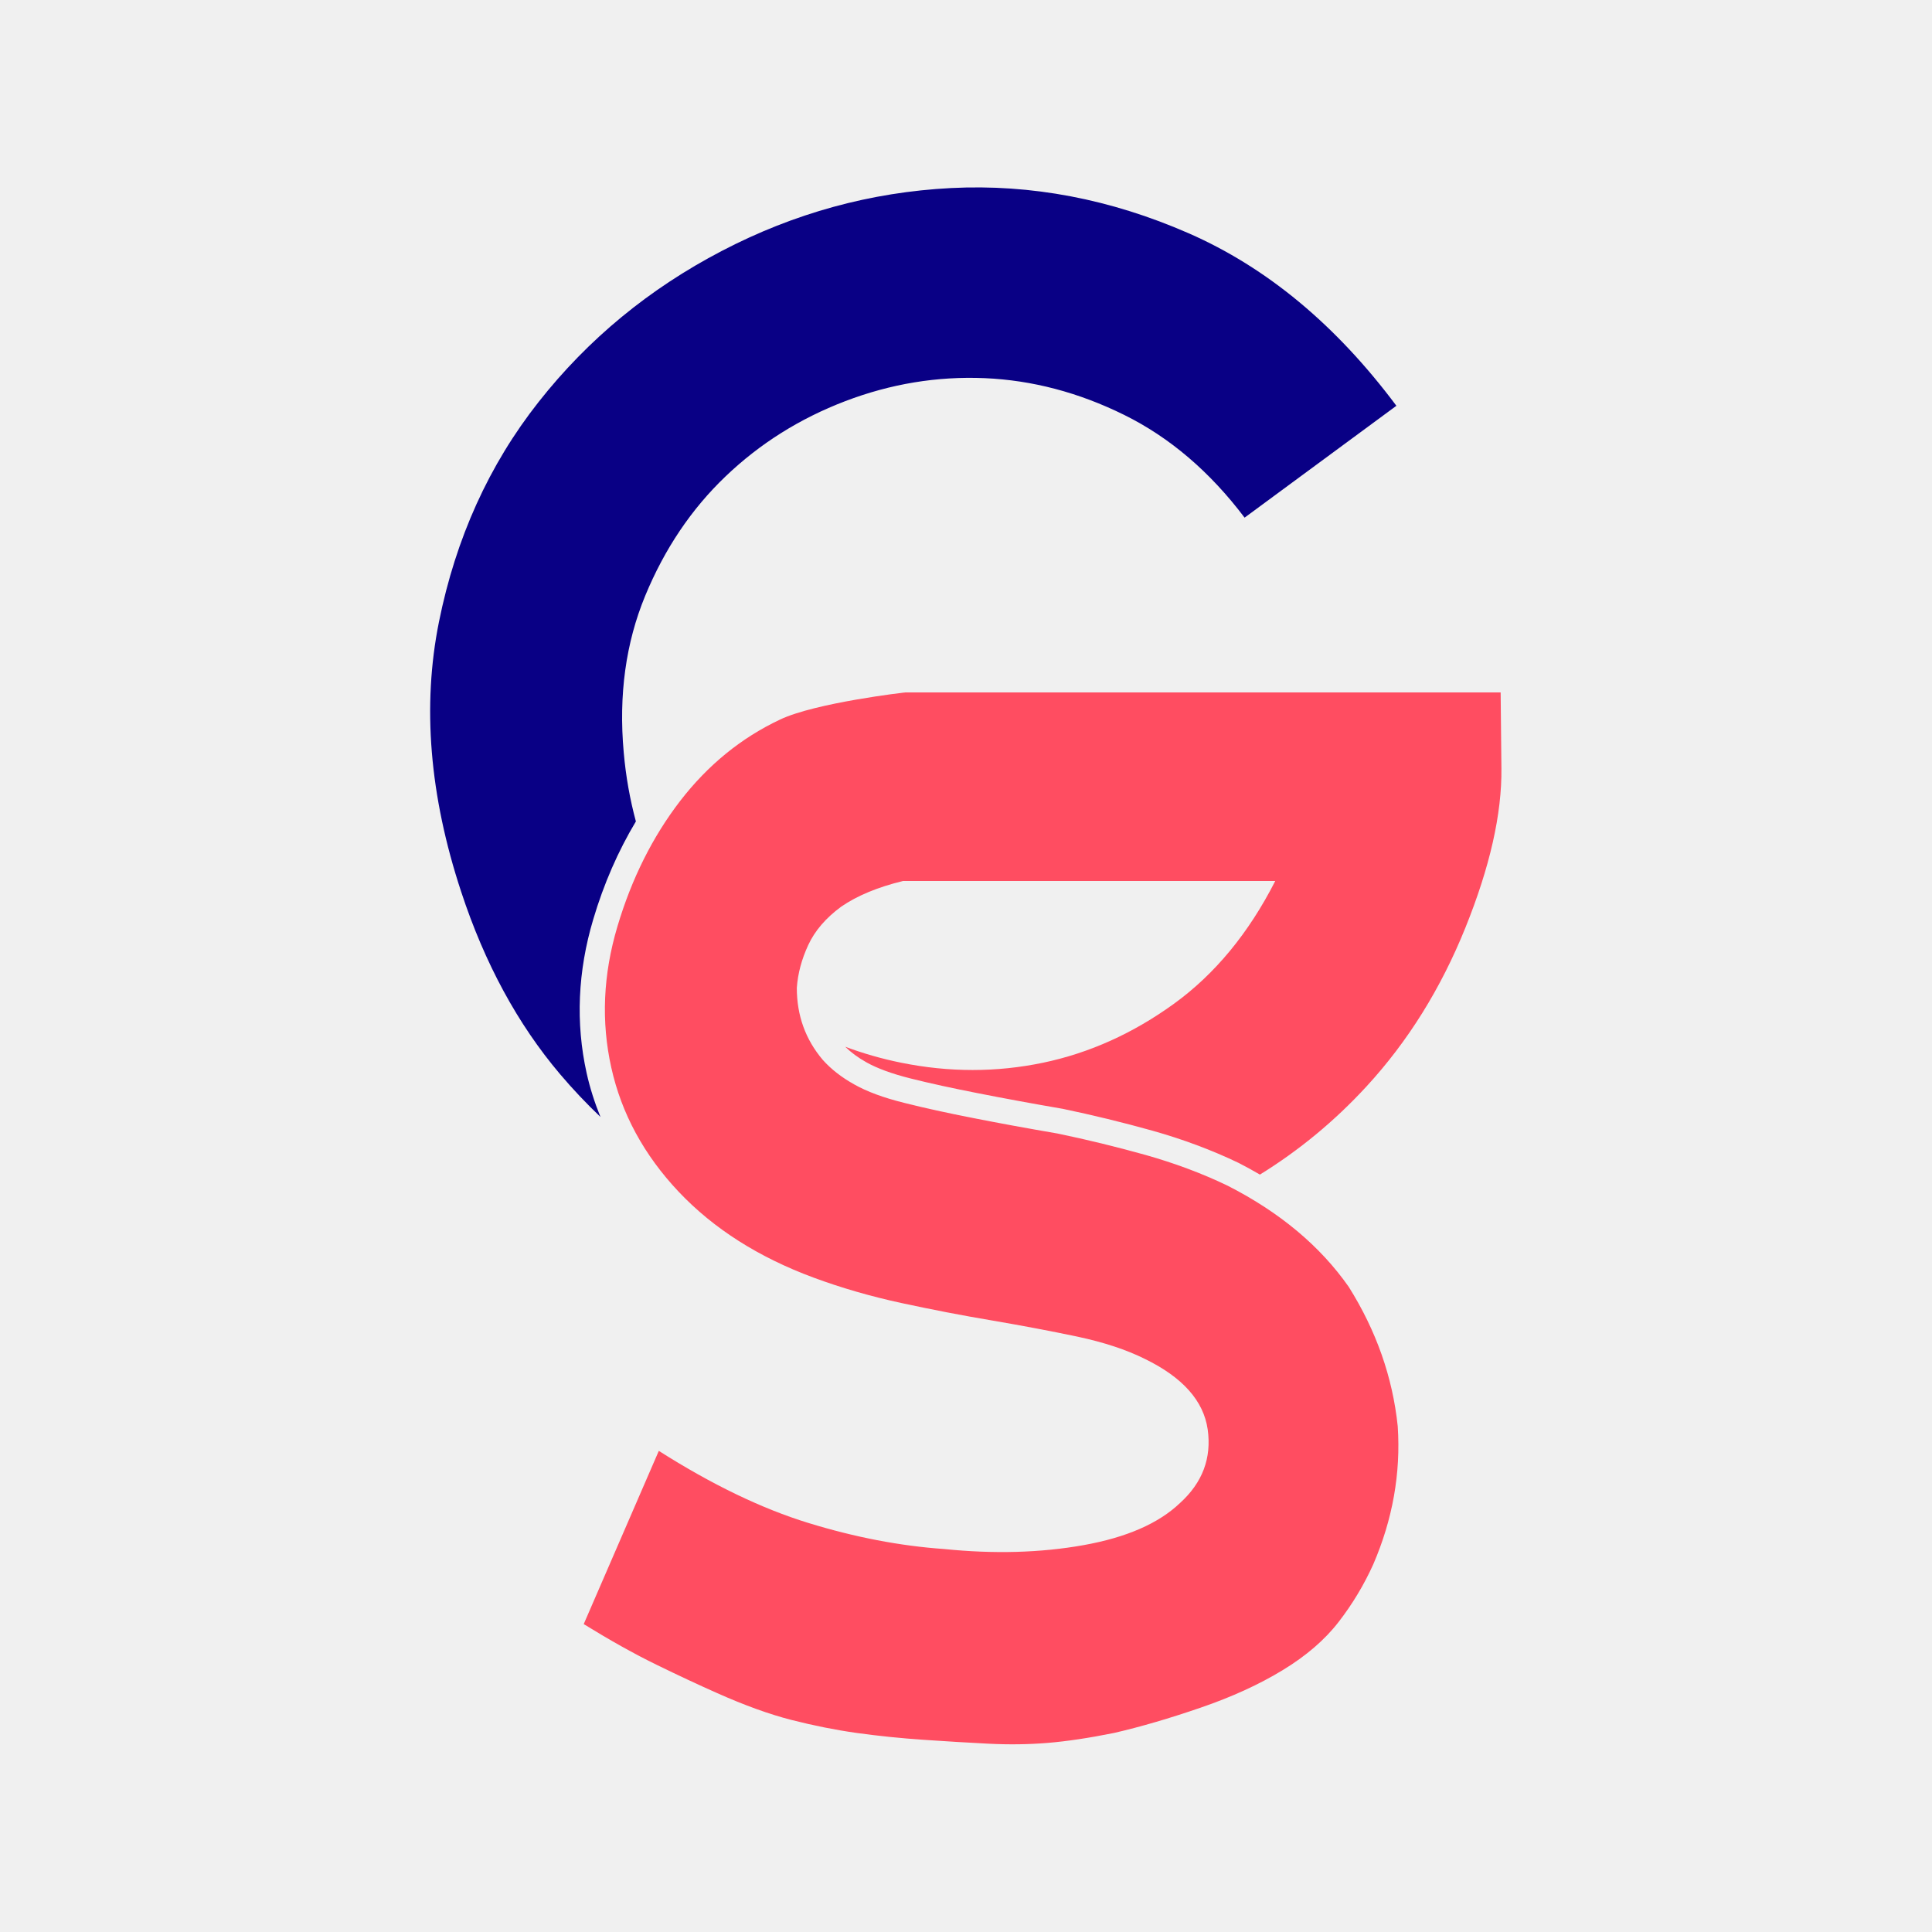
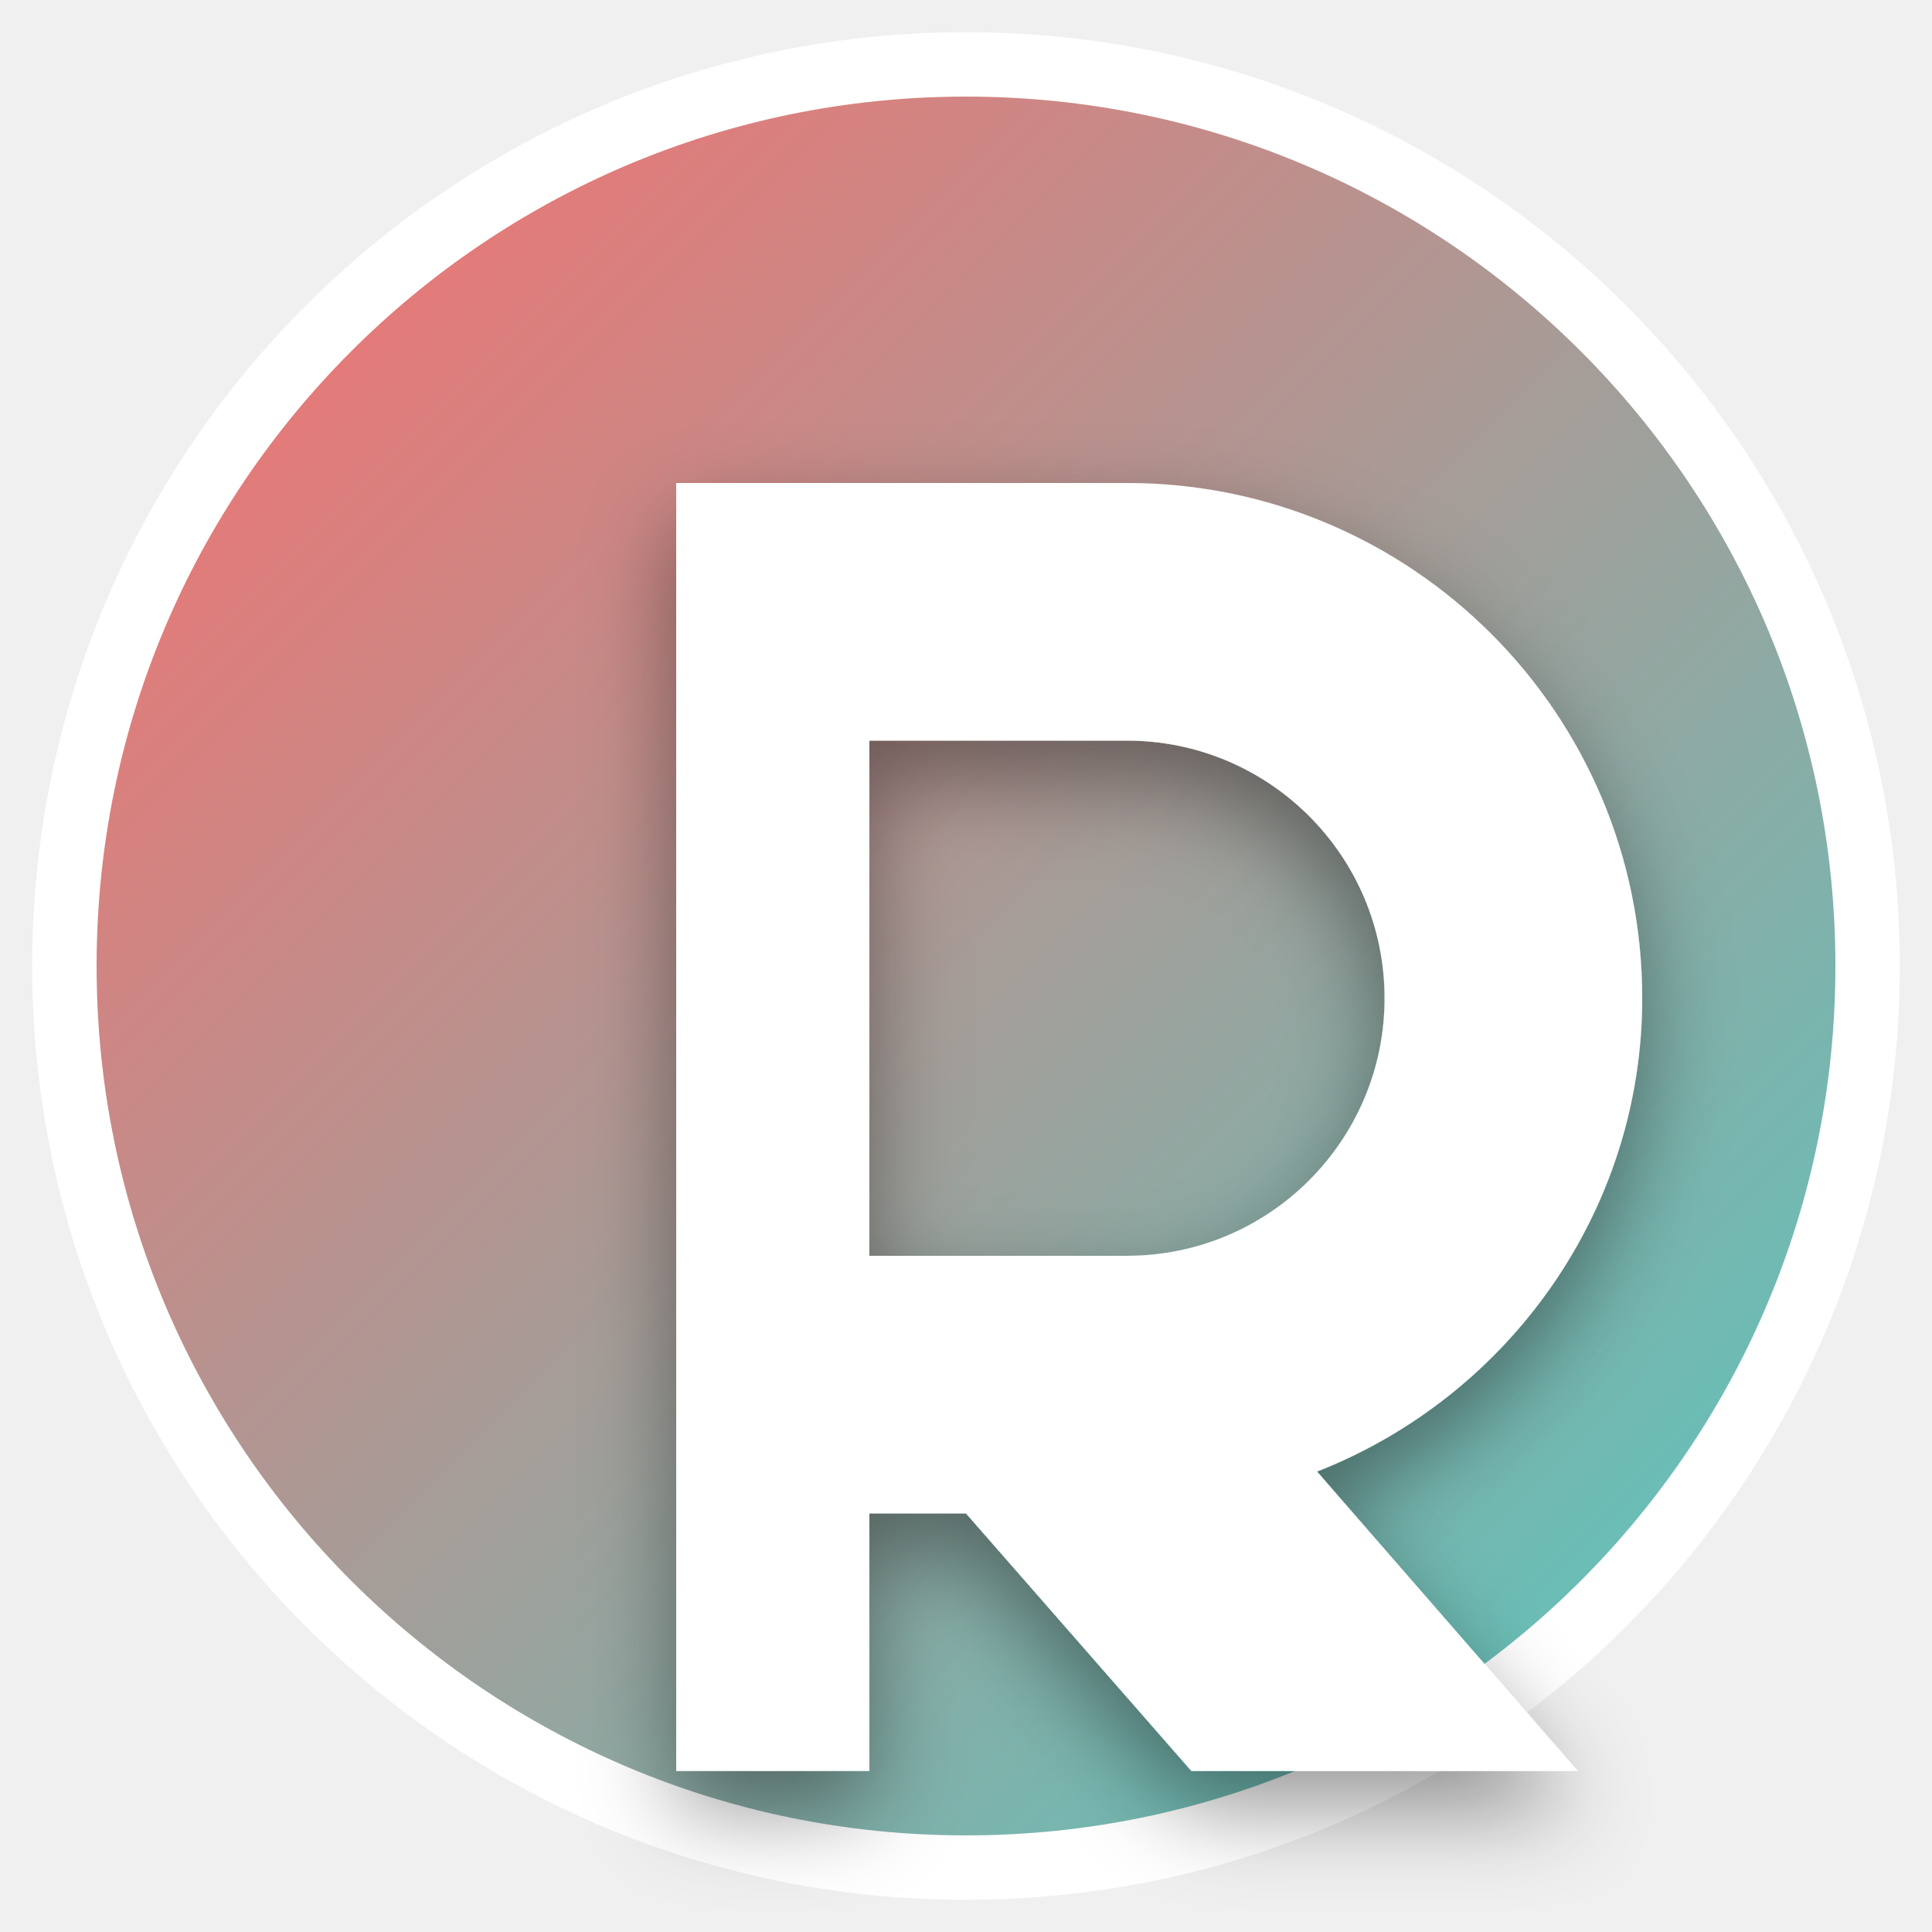
- <svg xmlns="http://www.w3.org/2000/svg" version="1.2" viewBox="0 0 3000 3000" width="3000" height="3000">
-   <style>
- 		.s0 { fill: #090085 } 
- 		.s1 { fill: #ff4d61 } 
- 	</style>
-   <g id="Layer 1">
-     <path id="&lt;Path&gt;" class="s0" d="m869.7 1668q-98.8-116.6-153.6-283.3-73.8-223.7-34.5-419c26.2-130.1 77.8-244 154.8-341.6 76.9-97.6 171.7-175.7 284.5-234.5 112.6-58.7 231.2-91.2 355.9-97.6 124.5-6.3 247.5 17.1 368.9 70.2 121.5 53.2 229 142.5 322.6 267.9l-235.7 173.7q-80.9-107.1-186.9-159.5-105.9-52.3-216.6-57.1-110.7-4.7-216.6 35.7-106 40.5-185.7 116.7-79.8 76.2-125 185.7c-30.1 73-41.3 153.9-33.3 242.8 3.3 37.9 9.8 73.6 18.9 107.4-27.5 45.9-49.8 96.7-66.2 152-24.1 80.7-27.5 161.1-10.3 238.7 5.2 23.4 12.5 46.1 21.5 68.2-21.7-20.7-42.6-42.7-62.7-66.4z" />
-     <path id="&lt;Path&gt;" class="s1" d="m1980.2 1368h-535.7-42.3c-39.1 9.5-71.2 22.8-95.9 39.8-23.8 17.5-40.9 37.3-51.2 59.5q-15.5 33.4-17.8 66.7c0 42.8 13.4 80.1 40.4 111.9 12.7 14.2 29 27 48.8 38 19.8 11.2 45.6 20.7 77.4 28.6 31.7 8 67.8 15.9 108.3 23.8 40.5 8 83.7 15.9 129.8 23.8 46 9.5 91.6 20.7 136.8 33.3 45.3 12.8 87.7 28.6 127.4 47.7q121.4 61.9 188.1 157.1c42.8 68.2 68.2 140.4 76.1 216.6q7.2 109.5-38 214.3-21.5 47.6-53.6 89.2c-21.4 27.8-50.4 52.8-86.9 75q-54.8 33.4-127.4 58.3-72.6 25-134.5 39.3c-39.6 8-74.2 13.1-103.5 15.5-29.4 2.4-59.9 2.8-91.7 1.2-31.7-1.6-65.1-3.6-100-6q-52.4-3.5-104.7-10.7c-33.3-4.7-67.1-11.5-101.2-20.2-34.1-8.7-72.6-22.6-115.4-41.7q-42.9-19-94.1-44-51.2-25-113-63.1l116.6-269c82.5 52.4 159.9 89.7 232.1 111.9q108.3 33.3 210.7 40.5c77.7 7.9 150 5.9 216.6-6 66.7-11.9 116.7-33.7 150-65.5q52.3-47.5 42.9-114.2c-6.4-44.5-39-81-97.6-109.5q-42.9-21.4-104.8-34.6-61.9-13-132.1-25-70.2-11.8-141.7-27.3-71.4-15.5-135.7-39.3c-85.7-31.7-155.5-76.2-209.5-133.3q-80.9-85.7-104.7-192.9c-15.9-71.4-12.7-144.4 9.5-219 22.2-74.6 54.8-139.6 97.6-195.2 42.9-55.5 94.4-97.6 154.8-126.1 55.3-26.3 194.2-42.2 194.2-42.2h924.9q0 12 1.2 117.9 1.2 105.9-56 247.6-57.1 141.6-153.5 246.3c-49.3 53.6-104.5 99.2-165.5 136.9-10.8-6.3-21.8-12.4-33.2-18.2-41.5-19.9-86.5-36.7-133.8-50-46.1-12.9-93-24.3-139.5-34l-1.3-0.2c-45.9-7.9-89.2-15.9-128.8-23.7-40-7.8-75.8-15.6-106.4-23.3-28.2-7.1-51-15.4-67.8-24.8-13.3-7.4-24.4-15.7-33.1-24.3 27.9 10.4 56.8 18.7 86.9 24.8q111.8 22.6 220.2 0c72.2-15.1 140-45.7 203.5-91.7q95.2-69 157.1-190.5z" />
-   </g>
+ <svg xmlns="http://www.w3.org/2000/svg" width="300" height="300" viewBox="0 0 300 300">
+   <defs>
+     <linearGradient id="bgGradient" x1="0%" y1="0%" x2="100%" y2="100%">
+       <stop offset="0%" stop-color="#FF6B6B" />
+       <stop offset="100%" stop-color="#4ECDC4" />
+     </linearGradient>
+     <filter id="shadow" x="-30%" y="-30%" width="160%" height="160%">
+       <feGaussianBlur in="SourceAlpha" stdDeviation="7" />
+       <feOffset dx="0" dy="6" result="offsetblur" />
+       <feComponentTransfer>
+         <feFuncA type="linear" slope="0.4" />
+       </feComponentTransfer>
+       <feMerge>
+         <feMergeNode />
+         <feMergeNode in="SourceGraphic" />
+       </feMerge>
+     </filter>
+   </defs>
+   <circle cx="150" cy="150" r="140" fill="url(#bgGradient)" stroke="#FFFFFF" stroke-width="10" />
+   <path d="M100 70h70c44.183 0 80 35.817 80 80 0 33.137-20.863 61.887-50.5 73.5L240 270h-60l-35-40h-15v40h-30V70zm70 120c22.091 0 40-17.909 40-40s-17.909-40-40-40h-40v80h40z" fill="#FFFFFF" filter="url(#shadow)" transform="translate(5, 5)" />
</svg>
